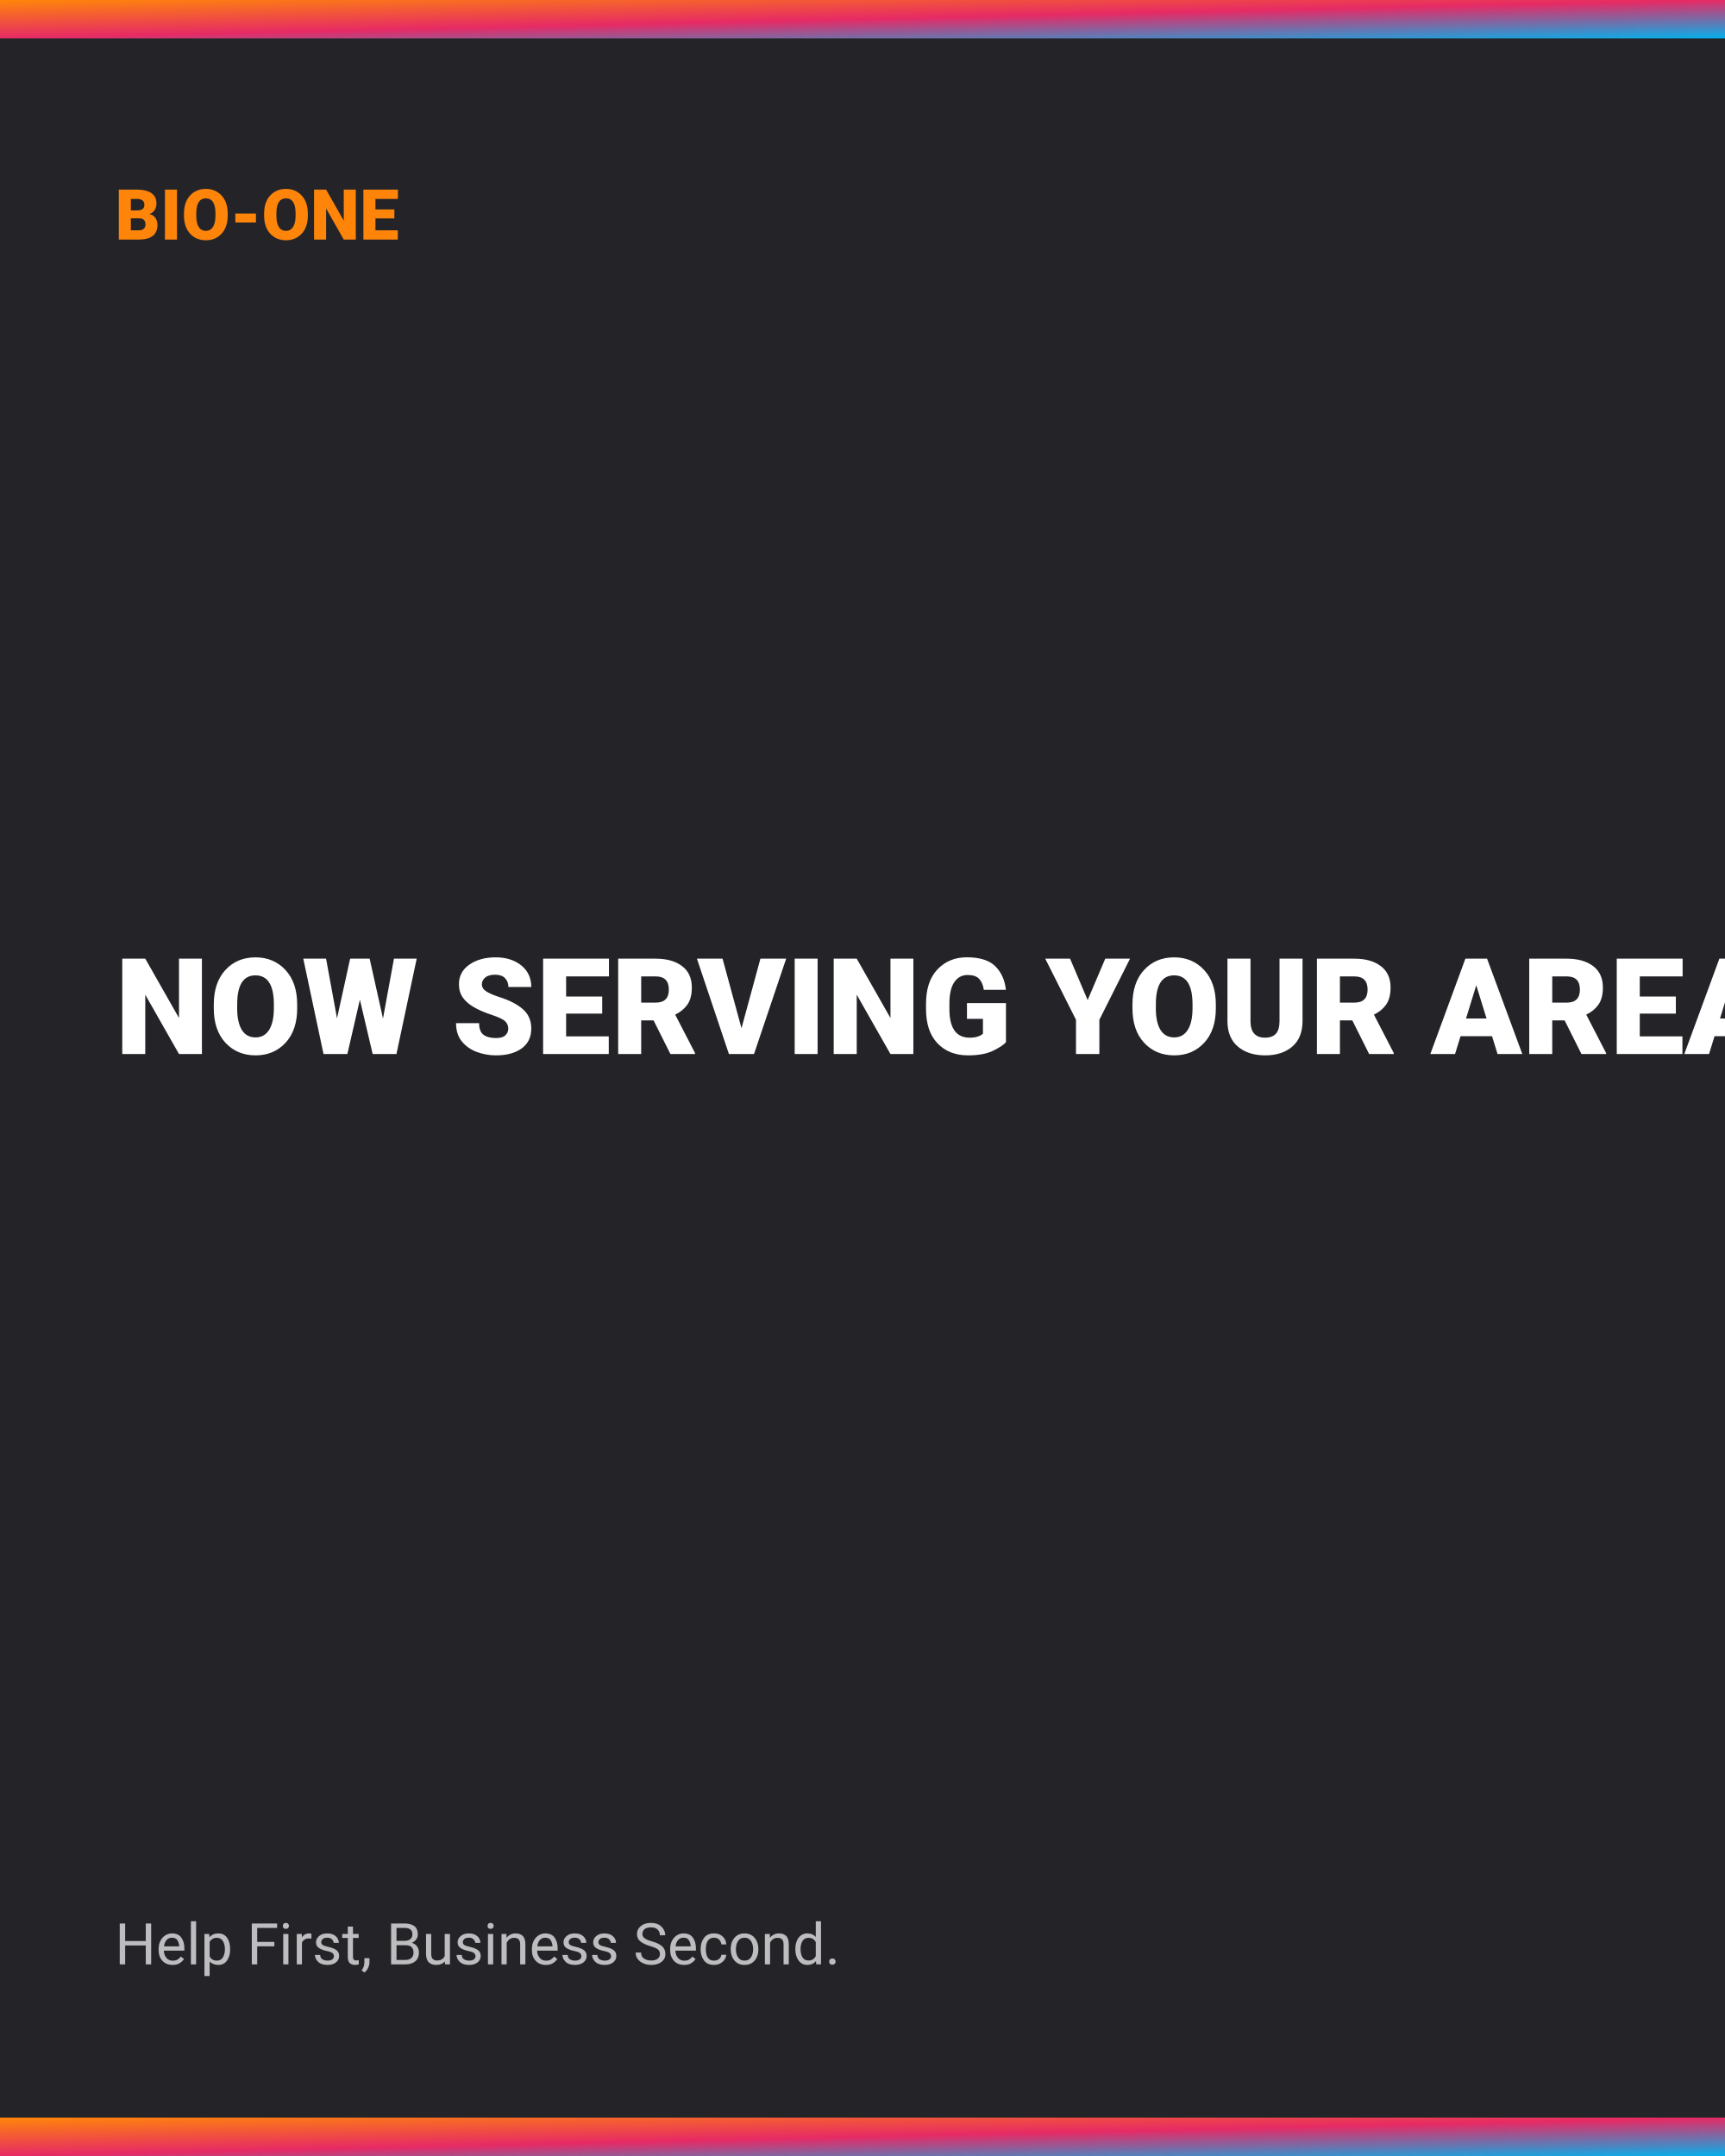
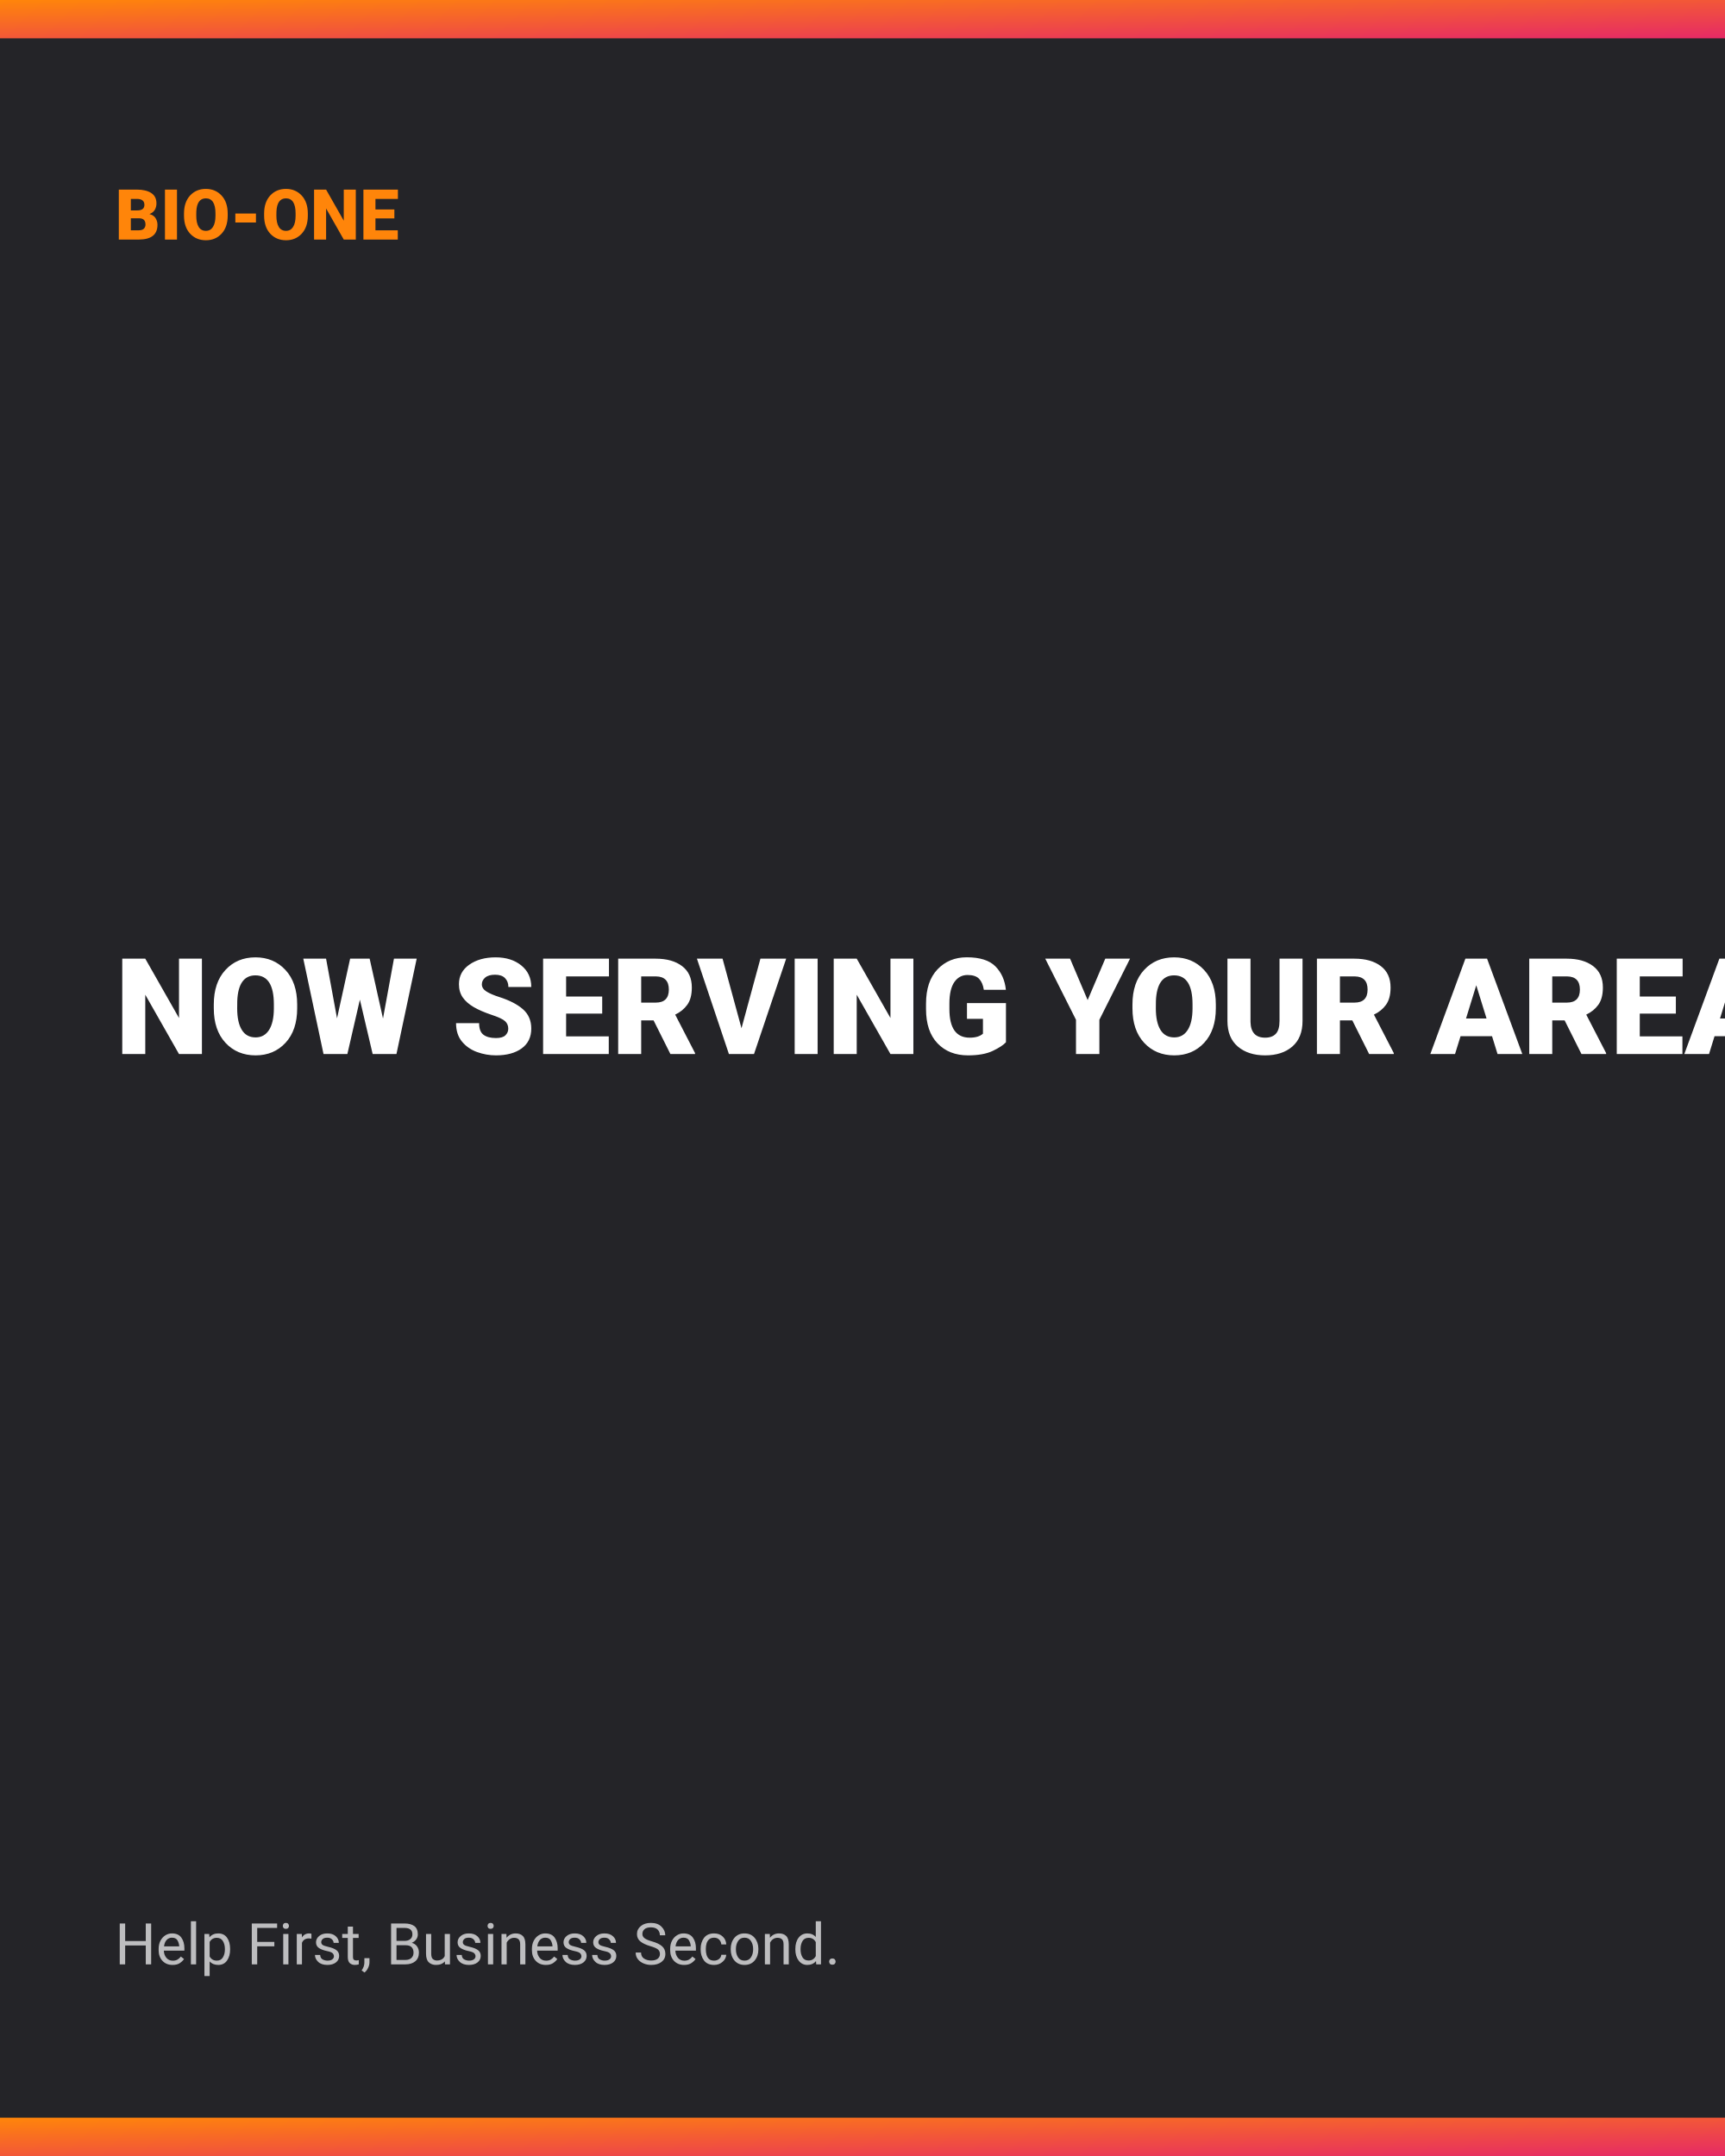
<svg xmlns="http://www.w3.org/2000/svg" width="1080" height="1350" viewBox="0 0 1080 1350">
  <defs>
    <linearGradient id="g" x1="0" y1="0" x2="1" y2="1">
      <stop offset="0" stop-color="#FF850A" />
-       <stop offset="0.5" stop-color="#E62A65" />
-       <stop offset="1" stop-color="#05B0EB" />
+       <stop offset="1" stop-color="#E62A65" />
    </linearGradient>
  </defs>
  <rect width="1080" height="1350" fill="#242428" />
  <rect width="1080" height="24" fill="url(#g)" />
  <text x="72" y="150" fill="#FF850A" font-family="Roboto,Arial" font-weight="900" font-size="44">BIO-ONE</text>
  <text x="72" y="660" fill="#FFFFFF" font-family="Roboto,Arial" font-weight="900" font-size="84">NOW SERVING YOUR AREA</text>
  <text x="72" y="1230" fill="#BDBDBF" font-family="Roboto,Arial" font-size="36">Help First, Business Second.</text>
  <rect x="0" y="1326" width="1080" height="24" fill="url(#g)" />
</svg>
